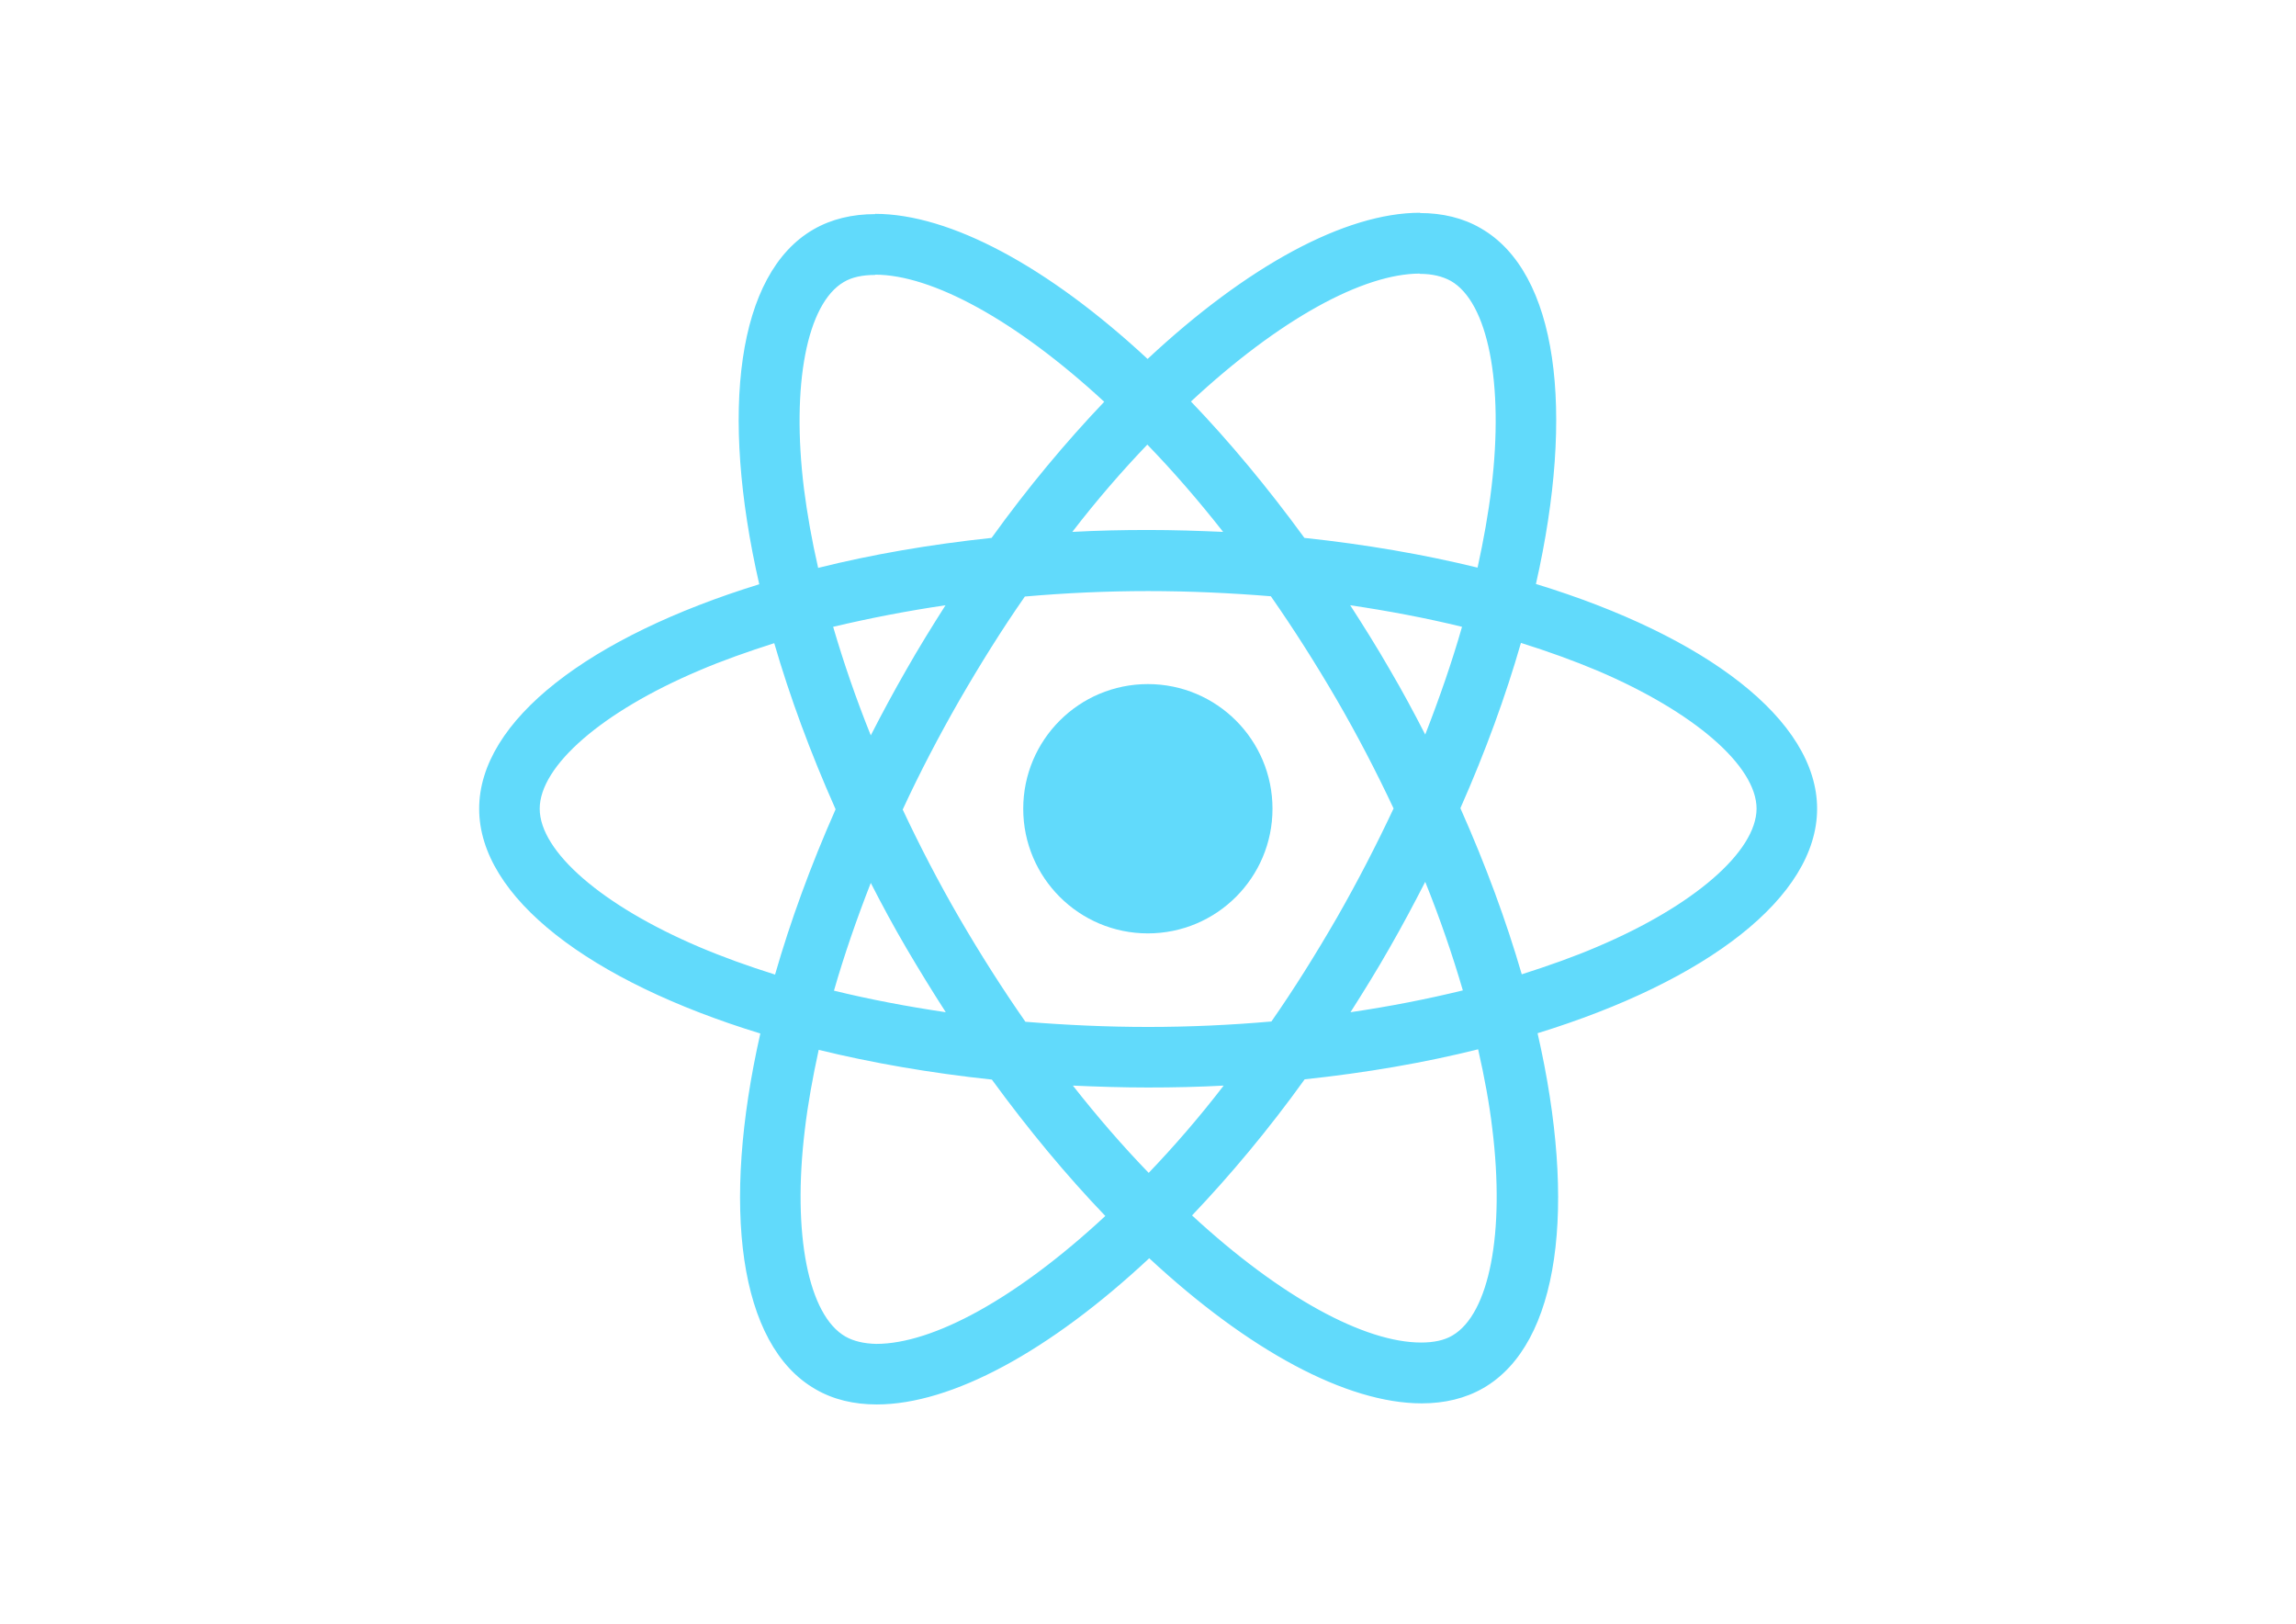
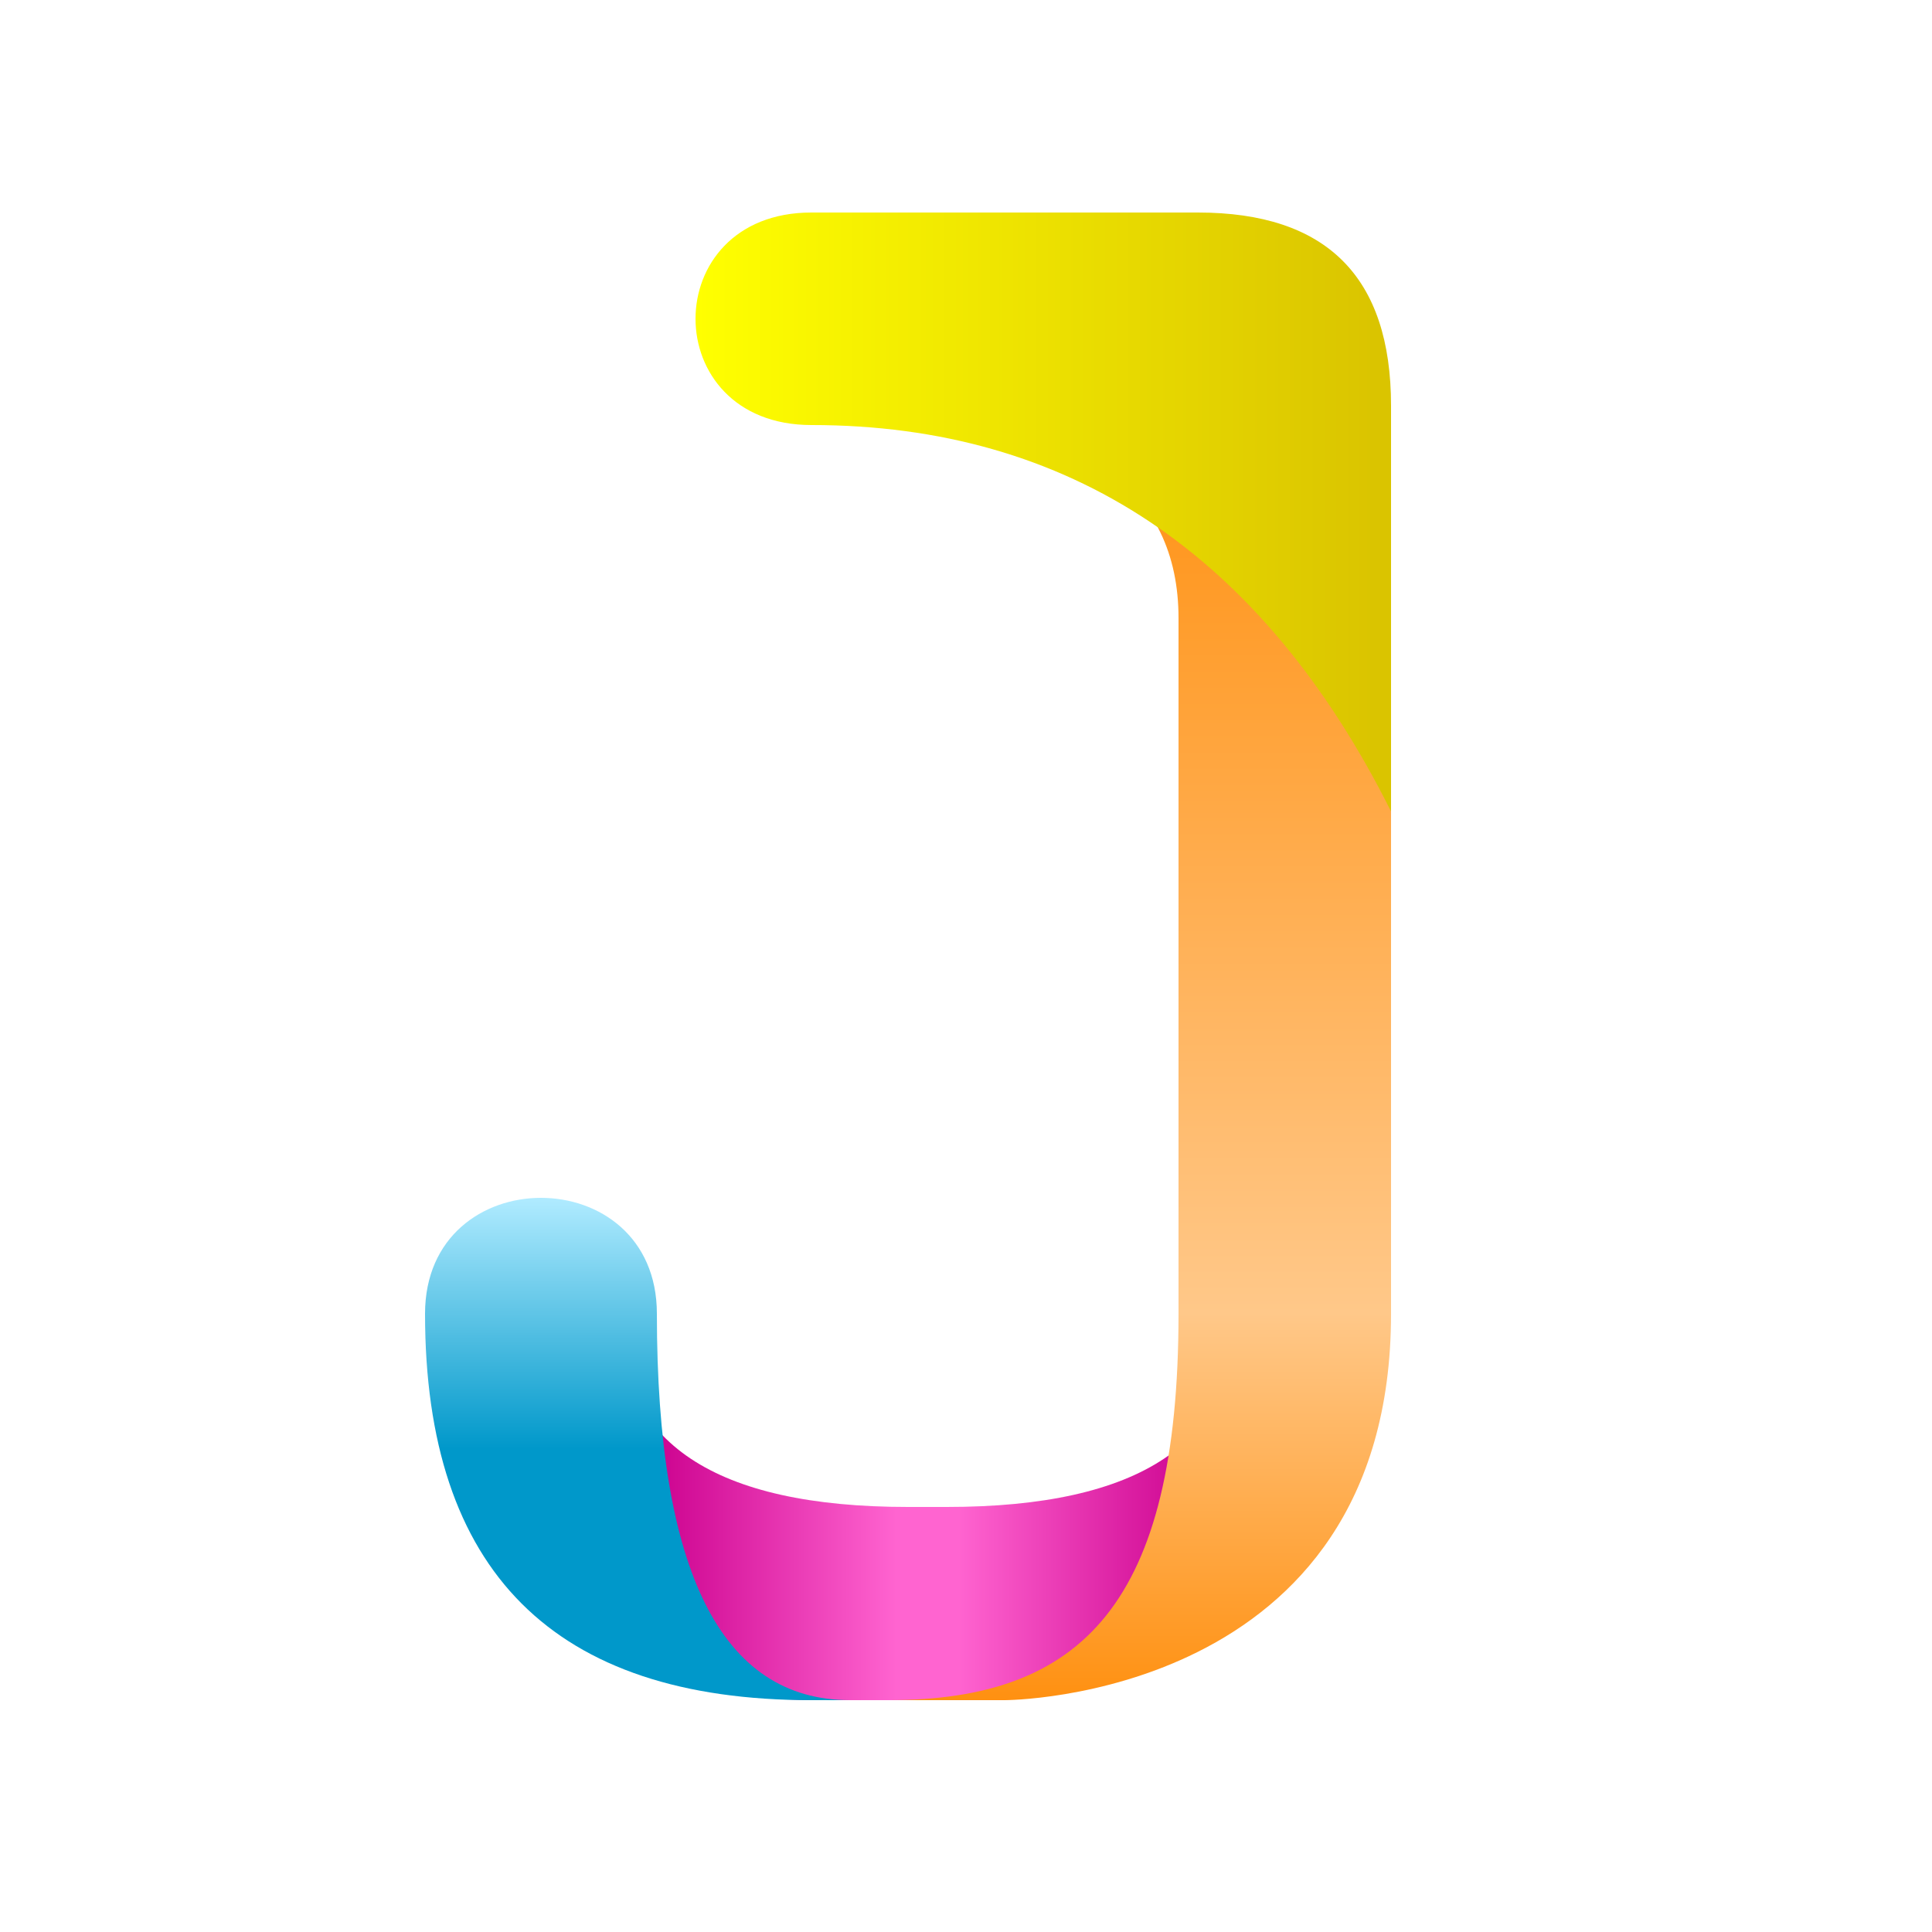
- <svg xmlns="http://www.w3.org/2000/svg" viewBox="0 0 841.9 595.3">
-   <g fill="#61DAFB">
-     <path d="M666.3 296.5c0-32.5-40.7-63.3-103.1-82.4 14.4-63.6 8-114.2-20.2-130.4-6.5-3.8-14.1-5.6-22.4-5.6v22.3c4.6 0 8.3.9 11.4 2.6 13.6 7.8 19.5 37.5 14.9 75.7-1.1 9.4-2.9 19.3-5.1 29.4-19.6-4.8-41-8.5-63.5-10.9-13.5-18.5-27.5-35.3-41.6-50 32.6-30.3 63.2-46.9 84-46.9V78c-27.5 0-63.5 19.6-99.9 53.6-36.4-33.8-72.4-53.2-99.9-53.2v22.3c20.7 0 51.4 16.5 84 46.6-14 14.7-28 31.4-41.3 49.9-22.6 2.4-44 6.1-63.6 11-2.3-10-4-19.7-5.2-29-4.7-38.2 1.1-67.9 14.6-75.8 3-1.8 6.9-2.6 11.5-2.6V78.5c-8.4 0-16 1.8-22.6 5.6-28.1 16.2-34.4 66.7-19.9 130.1-62.2 19.2-102.7 49.9-102.7 82.3 0 32.5 40.7 63.3 103.1 82.4-14.4 63.6-8 114.2 20.2 130.4 6.5 3.8 14.1 5.6 22.5 5.6 27.5 0 63.5-19.6 99.9-53.6 36.4 33.8 72.4 53.2 99.9 53.2 8.4 0 16-1.8 22.6-5.6 28.1-16.2 34.4-66.7 19.9-130.1 62-19.1 102.5-49.9 102.5-82.3zm-130.2-66.7c-3.7 12.9-8.3 26.2-13.5 39.5-4.1-8-8.4-16-13.1-24-4.6-8-9.5-15.8-14.4-23.4 14.2 2.1 27.9 4.7 41 7.9zm-45.8 106.5c-7.8 13.5-15.8 26.3-24.1 38.2-14.9 1.3-30 2-45.2 2-15.1 0-30.2-.7-45-1.9-8.3-11.9-16.4-24.6-24.2-38-7.6-13.1-14.5-26.4-20.8-39.8 6.2-13.4 13.2-26.8 20.7-39.9 7.8-13.5 15.8-26.3 24.1-38.2 14.9-1.3 30-2 45.2-2 15.1 0 30.2.7 45 1.9 8.3 11.9 16.4 24.6 24.2 38 7.6 13.1 14.5 26.4 20.8 39.8-6.3 13.4-13.2 26.8-20.7 39.9zm32.3-13c5.4 13.4 10 26.8 13.8 39.8-13.1 3.2-26.9 5.9-41.2 8 4.9-7.7 9.8-15.6 14.4-23.7 4.6-8 8.9-16.1 13-24.1zM421.2 430c-9.3-9.6-18.6-20.3-27.8-32 9 .4 18.2.7 27.5.7 9.4 0 18.7-.2 27.8-.7-9 11.7-18.3 22.4-27.5 32zm-74.4-58.9c-14.2-2.1-27.9-4.7-41-7.9 3.7-12.9 8.3-26.2 13.5-39.5 4.1 8 8.4 16 13.1 24 4.7 8 9.5 15.8 14.4 23.4zM420.7 163c9.3 9.6 18.6 20.3 27.8 32-9-.4-18.2-.7-27.5-.7-9.4 0-18.7.2-27.8.7 9-11.7 18.3-22.4 27.5-32zm-74 58.9c-4.9 7.7-9.8 15.6-14.4 23.7-4.6 8-8.9 16-13 24-5.4-13.4-10-26.8-13.8-39.8 13.1-3.1 26.9-5.8 41.2-7.9zm-90.5 125.2c-35.4-15.1-58.3-34.9-58.3-50.6 0-15.7 22.9-35.6 58.3-50.6 8.6-3.7 18-7 27.7-10.1 5.7 19.6 13.2 40 22.5 60.9-9.2 20.8-16.6 41.1-22.2 60.6-9.9-3.1-19.3-6.5-28-10.2zM310 490c-13.6-7.8-19.5-37.5-14.9-75.7 1.1-9.4 2.9-19.3 5.1-29.4 19.6 4.8 41 8.5 63.5 10.9 13.5 18.5 27.5 35.3 41.6 50-32.6 30.3-63.2 46.9-84 46.9-4.5-.1-8.3-1-11.3-2.7zm237.2-76.2c4.7 38.2-1.1 67.9-14.6 75.8-3 1.8-6.9 2.6-11.5 2.6-20.7 0-51.4-16.5-84-46.6 14-14.7 28-31.4 41.3-49.9 22.6-2.4 44-6.1 63.6-11 2.3 10.1 4.1 19.8 5.2 29.1zm38.5-66.7c-8.6 3.7-18 7-27.7 10.1-5.7-19.6-13.2-40-22.5-60.9 9.2-20.8 16.6-41.1 22.2-60.6 9.9 3.1 19.3 6.5 28.1 10.2 35.4 15.1 58.3 34.9 58.3 50.6-.1 15.7-23 35.6-58.4 50.6zM320.8 78.4z" />
-     <circle cx="420.9" cy="296.5" r="45.7" />
-     <path d="M520.5 78.1z" />
+ <svg xmlns="http://www.w3.org/2000/svg" version="1.1" id="Layer_1" x="0px" y="0px" viewBox="0 0 100 100" enable-background="new 0 0 100 100" xml:space="preserve">
+   <defs>
+     <linearGradient id="gradientOrange" x1="0" x2="0" y1="0" y2="1">
+       <stop offset="0%" stop-color="#FF9010" />
+       <stop offset="70%" stop-color="#ffc889" />
+       <stop offset="950%" stop-color="#FF9010" />
+       <stop offset="100%" stop-color="#FF9010" />
+     </linearGradient>
+     <linearGradient id="gradientYellow">
+       <stop offset="0%" stop-color="#ffff00" />
+       <stop offset="98%" stop-color="#dac400" />
+       <stop offset="100%" stop-color="#dac400" />
+     </linearGradient>
+     <linearGradient id="gradientPurple">
+       <stop offset="5%" stop-color="#cb008e" />
+       <stop offset="45%" stop-color="#ff64d0" />
+       <stop offset="55%" stop-color="#ff64d0" />
+       <stop offset="95%" stop-color="#cb008e" />
+     </linearGradient>
+     <linearGradient id="gradientBlue" x1="0" x2="0" y1="0" y2="1">
+       <stop offset="0%" stop-color="#b0ebff" />
+       <stop offset="50%" stop-color="#0098ca" />
+       <stop offset="100%" stop-color="#0098ca" />
+     </linearGradient>
+   </defs>
+   <g stroke-width="0" transform="translate(-8,3)">
+     <path fill="url(#gradientPurple)" d="M40 65 q0 10 15 10 h2 q15 0 15 -10 v10 q0 6 -12 10 h-10 q-10 0 -10 -10Z" />
+     <path fill="url(#gradientBlue)" d="M50 85 q-20 0 -20 -20 c0 -8 12 -8 12 0 q0 20 10 20Z" />
+     <path fill="url(#gradientOrange)" d="M69 29 q0 -10 -15 -11 L70 20 L80 20 v45 c0 20 -20 20 -20 20 h-6 c10 -0 15 -5 15 -20Z" />
+     <path fill="url(#gradientYellow)" d="M50 8 h20 q10 0 10 10 v21 q-10 -20 -30 -20 c-8 0 -8 -11 0 -11Z" />
  </g>
</svg>
